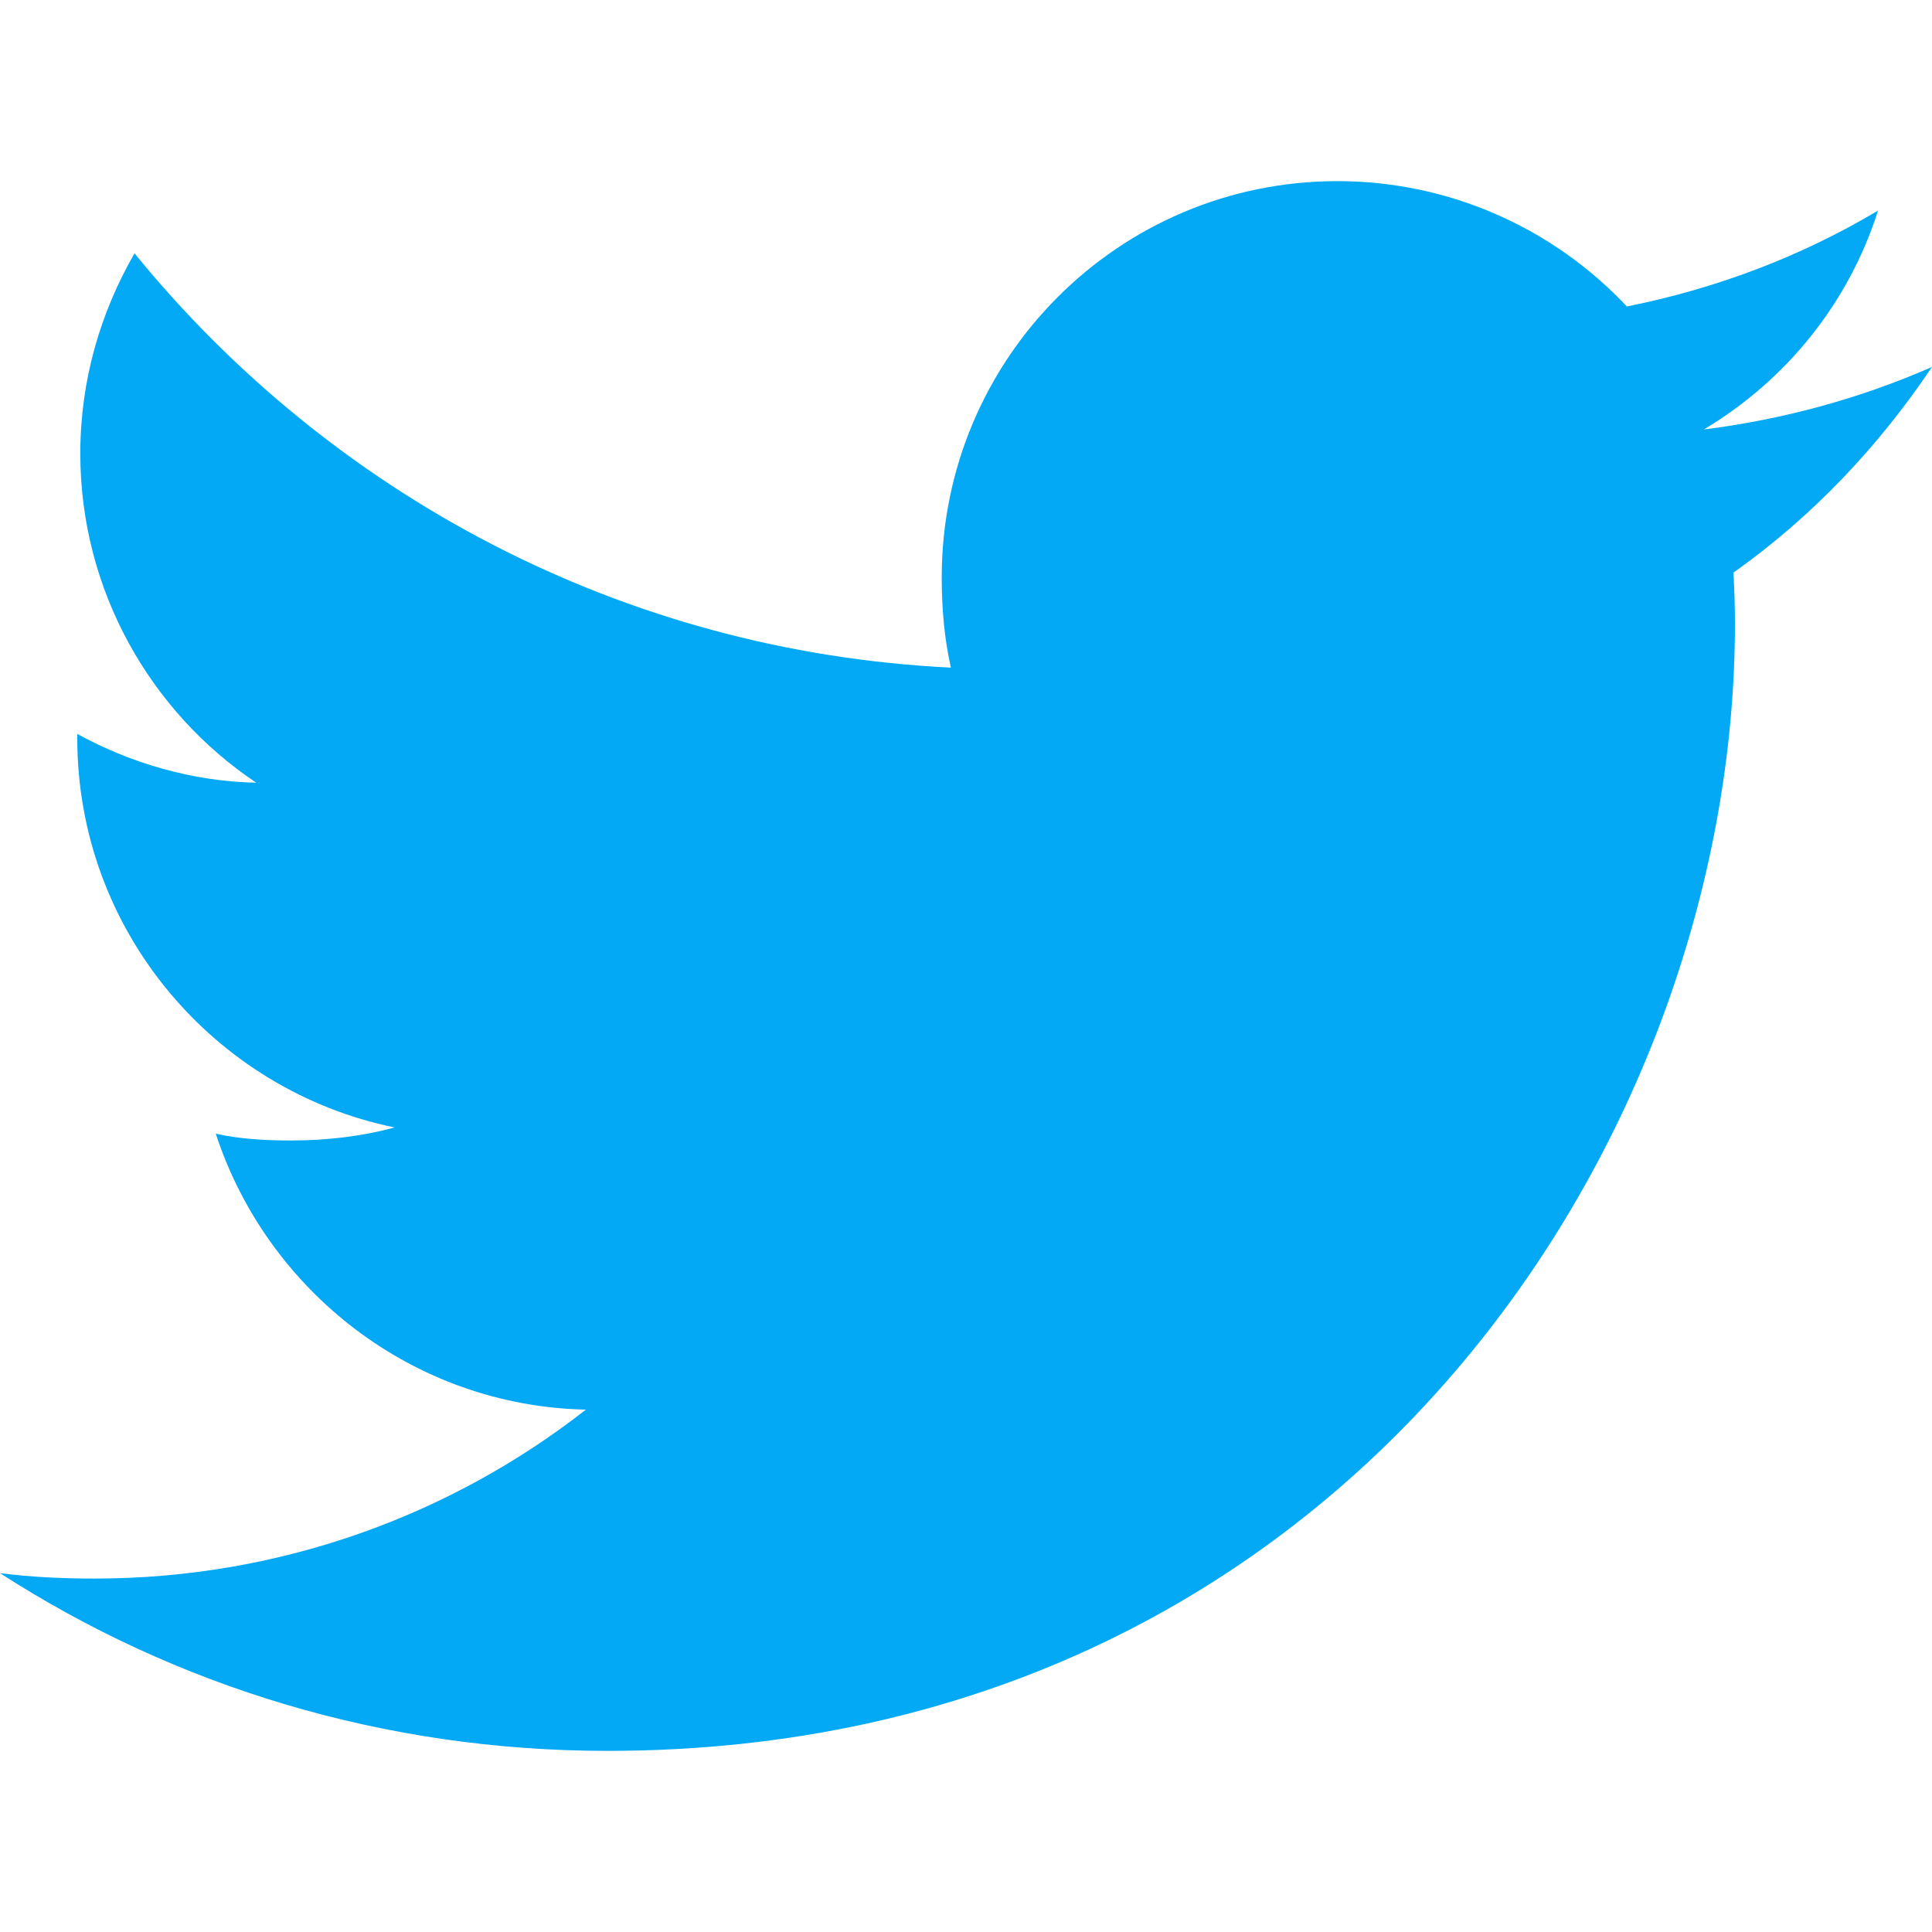
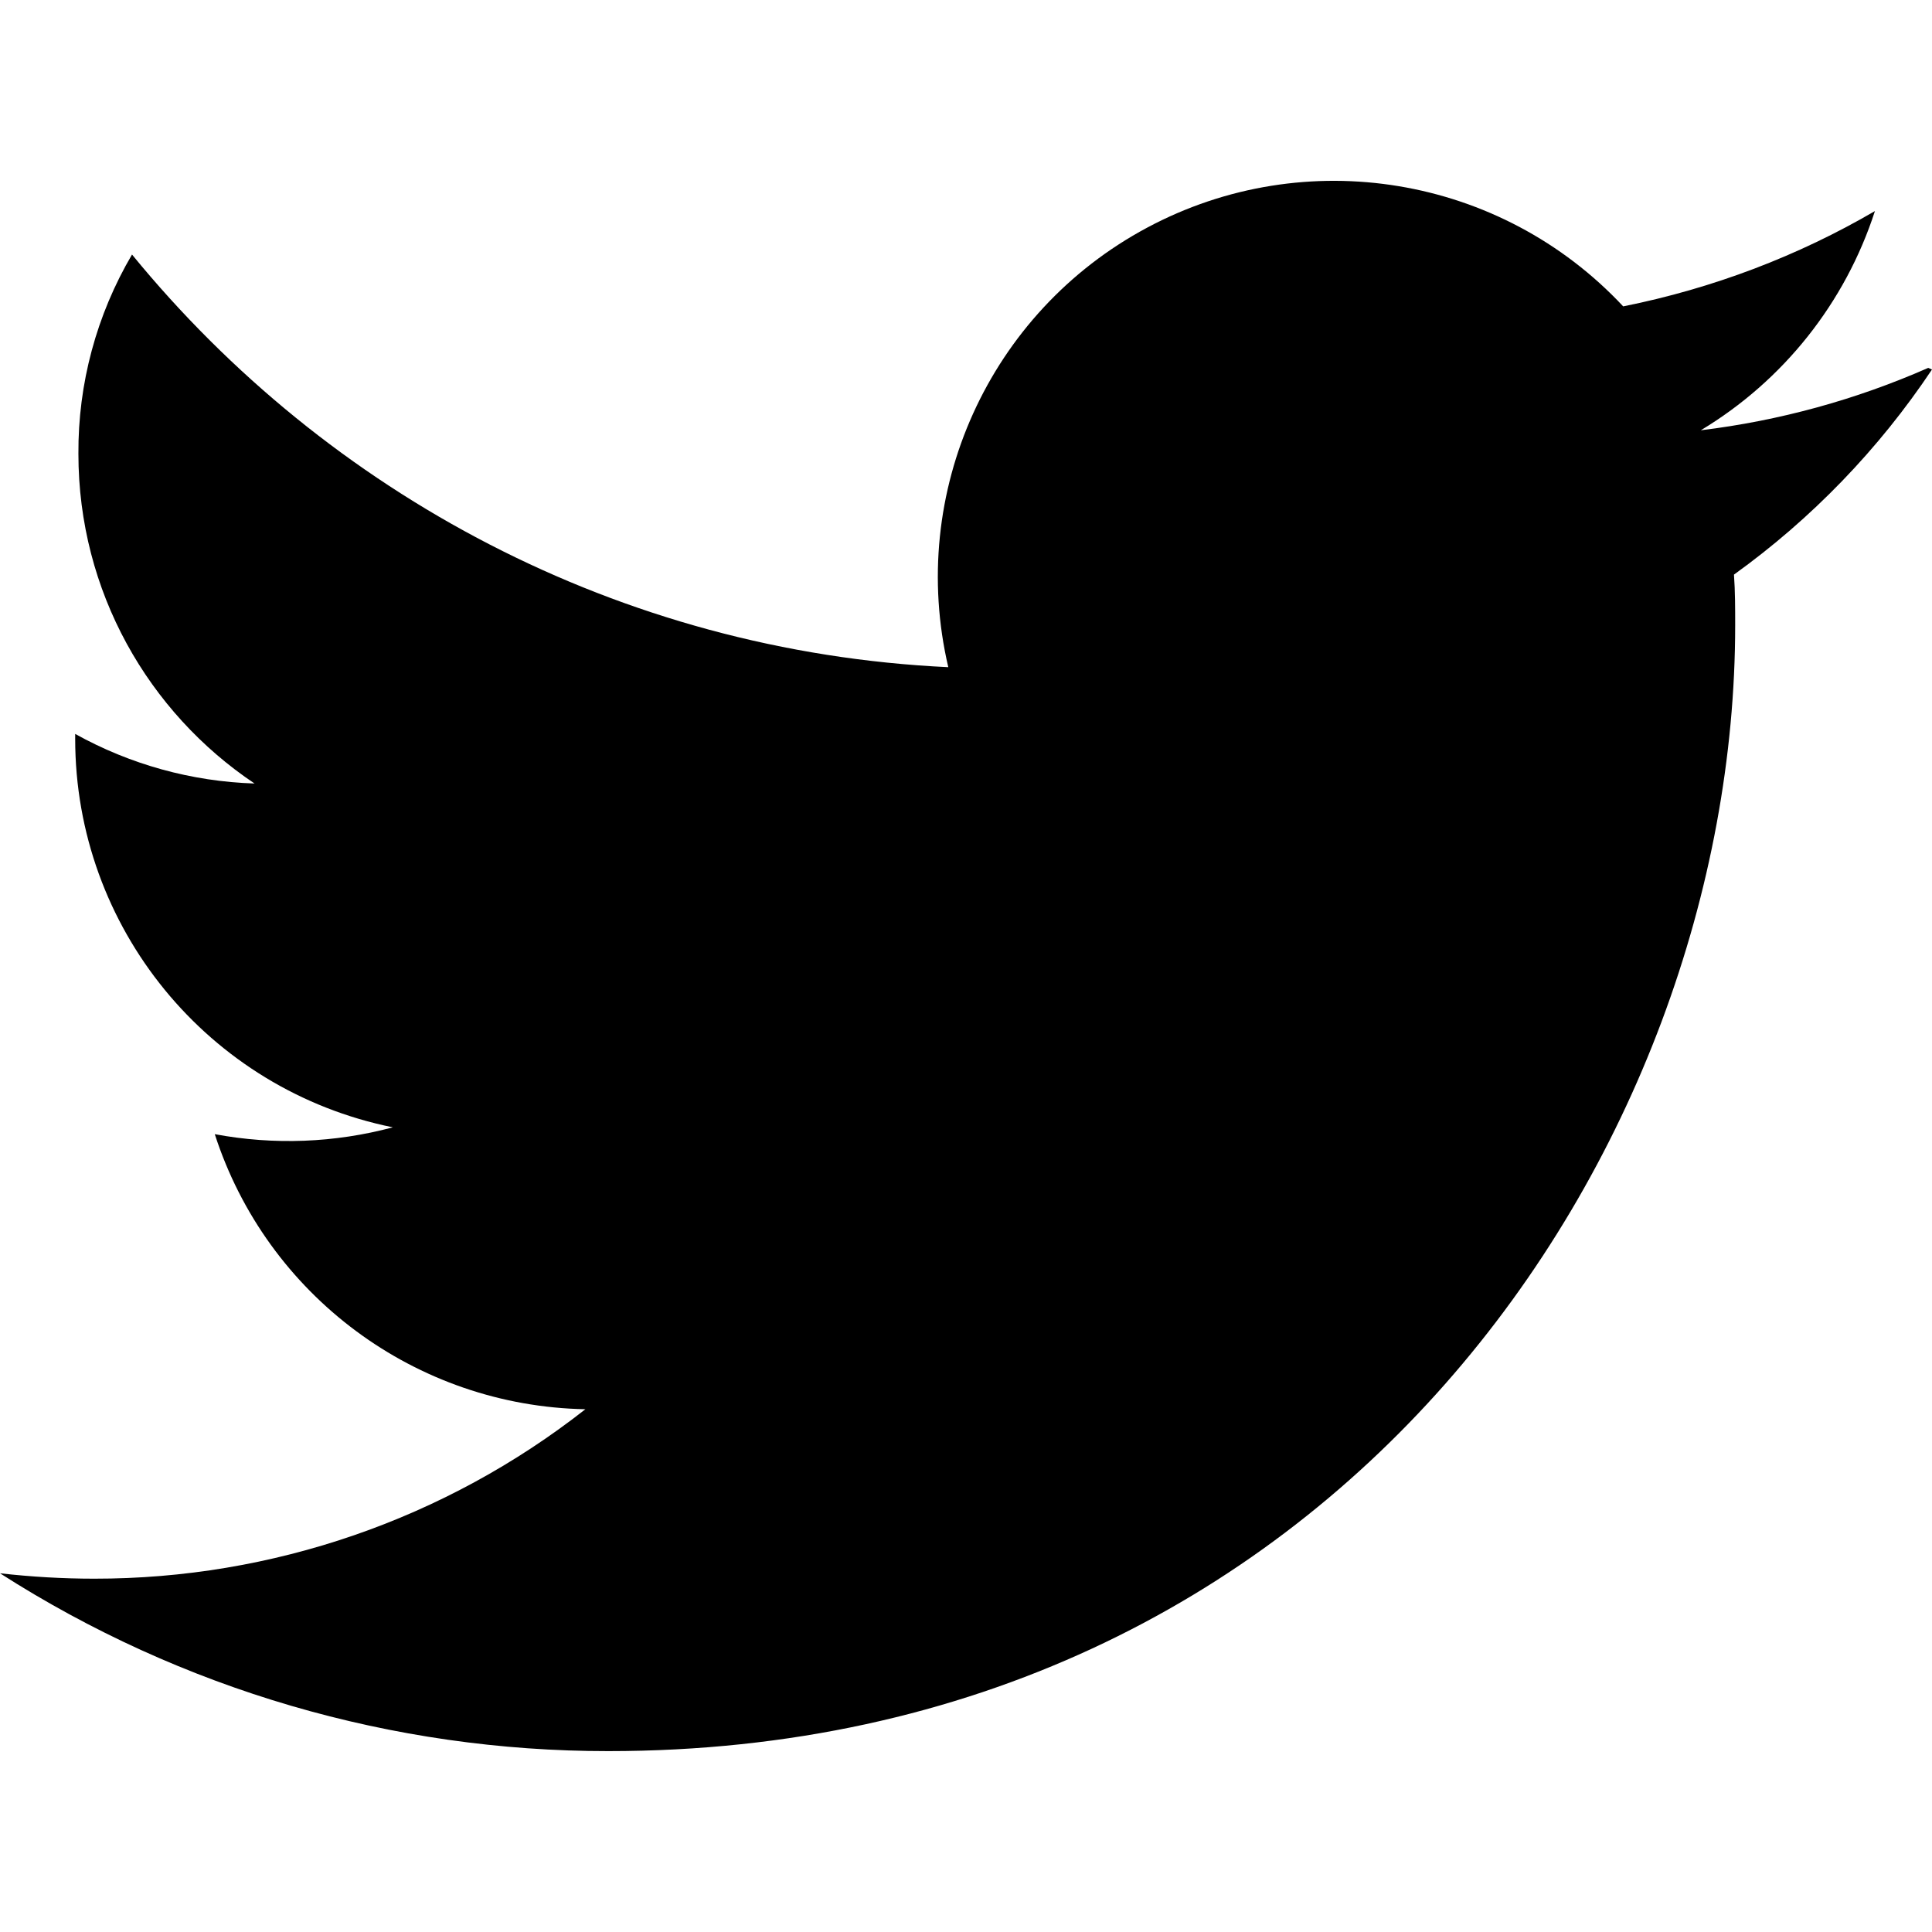
- <svg xmlns="http://www.w3.org/2000/svg" version="1.1" id="Capa_1" x="0px" y="0px" viewBox="0 0 512 512" style="enable-background:new 0 0 512 512;" xml:space="preserve">
-   <path style="fill:#03A9F4;" d="M512,97.248c-19.04,8.352-39.328,13.888-60.48,16.576c21.76-12.992,38.368-33.408,46.176-58.016  c-20.288,12.096-42.688,20.64-66.56,25.408C411.872,60.704,384.416,48,354.464,48c-58.112,0-104.896,47.168-104.896,104.992  c0,8.32,0.704,16.32,2.432,23.936c-87.264-4.256-164.48-46.08-216.352-109.792c-9.056,15.712-14.368,33.696-14.368,53.056  c0,36.352,18.72,68.576,46.624,87.232c-16.864-0.32-33.408-5.216-47.424-12.928c0,0.32,0,0.736,0,1.152  c0,51.008,36.384,93.376,84.096,103.136c-8.544,2.336-17.856,3.456-27.52,3.456c-6.72,0-13.504-0.384-19.872-1.792  c13.6,41.568,52.192,72.128,98.08,73.12c-35.712,27.936-81.056,44.768-130.144,44.768c-8.608,0-16.864-0.384-25.12-1.44  C46.496,446.88,101.6,464,161.024,464c193.152,0,298.752-160,298.752-298.688c0-4.64-0.16-9.12-0.384-13.568  C480.224,136.96,497.728,118.496,512,97.248z" />
-   <g>
- </g>
-   <g>
- </g>
-   <g>
- </g>
-   <g>
- </g>
-   <g>
- </g>
-   <g>
- </g>
-   <g>
- </g>
-   <g>
- </g>
-   <g>
- </g>
-   <g>
- </g>
-   <g>
- </g>
-   <g>
- </g>
-   <g>
- </g>
-   <g>
- </g>
-   <g>
- </g>
+ <svg xmlns="http://www.w3.org/2000/svg" role="img" viewBox="0 0 24 24">
+   <path d="M23.953 4.57a10 10 0 01-2.825.775 4.958 4.958 0 002.163-2.723c-.951.555-2.005.959-3.127 1.184a4.92 4.92 0 00-8.384 4.482C7.69 8.095 4.067 6.13 1.64 3.162a4.822 4.822 0 00-.666 2.475c0 1.71.87 3.213 2.188 4.096a4.904 4.904 0 01-2.228-.616v.06a4.923 4.923 0 003.946 4.827 4.996 4.996 0 01-2.212.085 4.936 4.936 0 004.604 3.417 9.867 9.867 0 01-6.102 2.105c-.39 0-.779-.023-1.17-.067a13.995 13.995 0 007.557 2.209c9.053 0 13.998-7.496 13.998-13.985 0-.21 0-.42-.015-.63A9.935 9.935 0 0024 4.59z" />
</svg>
